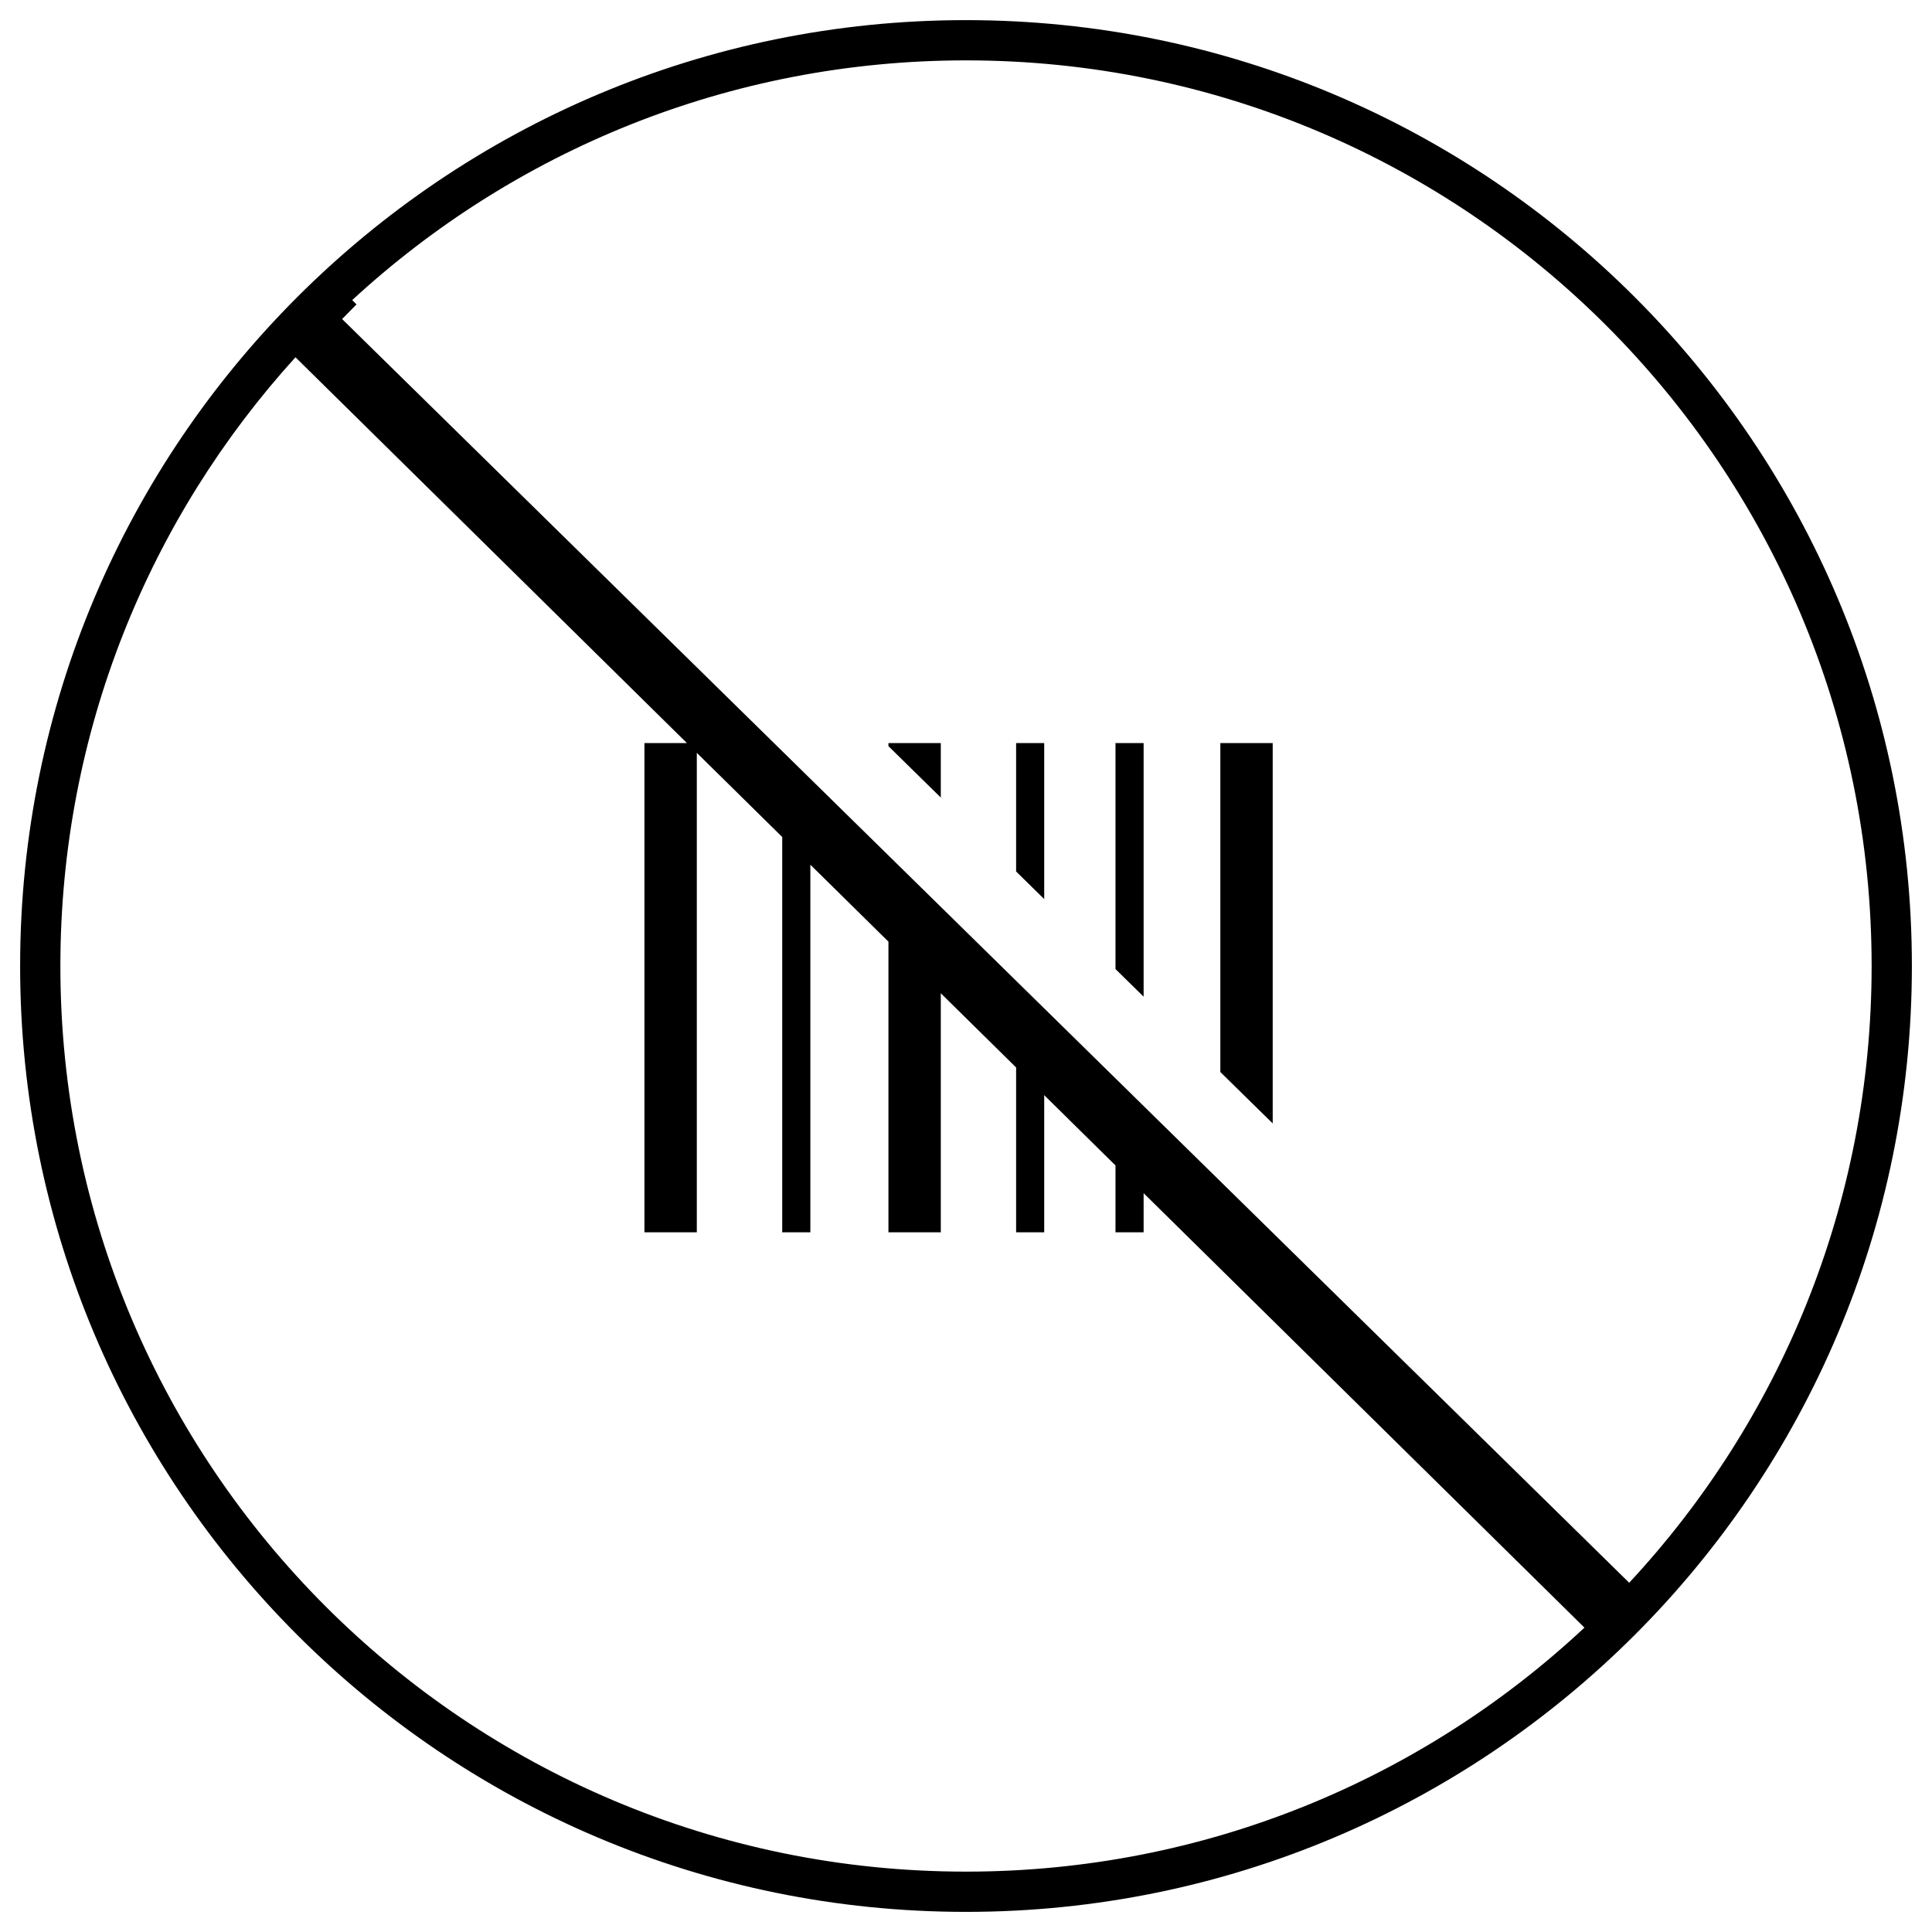
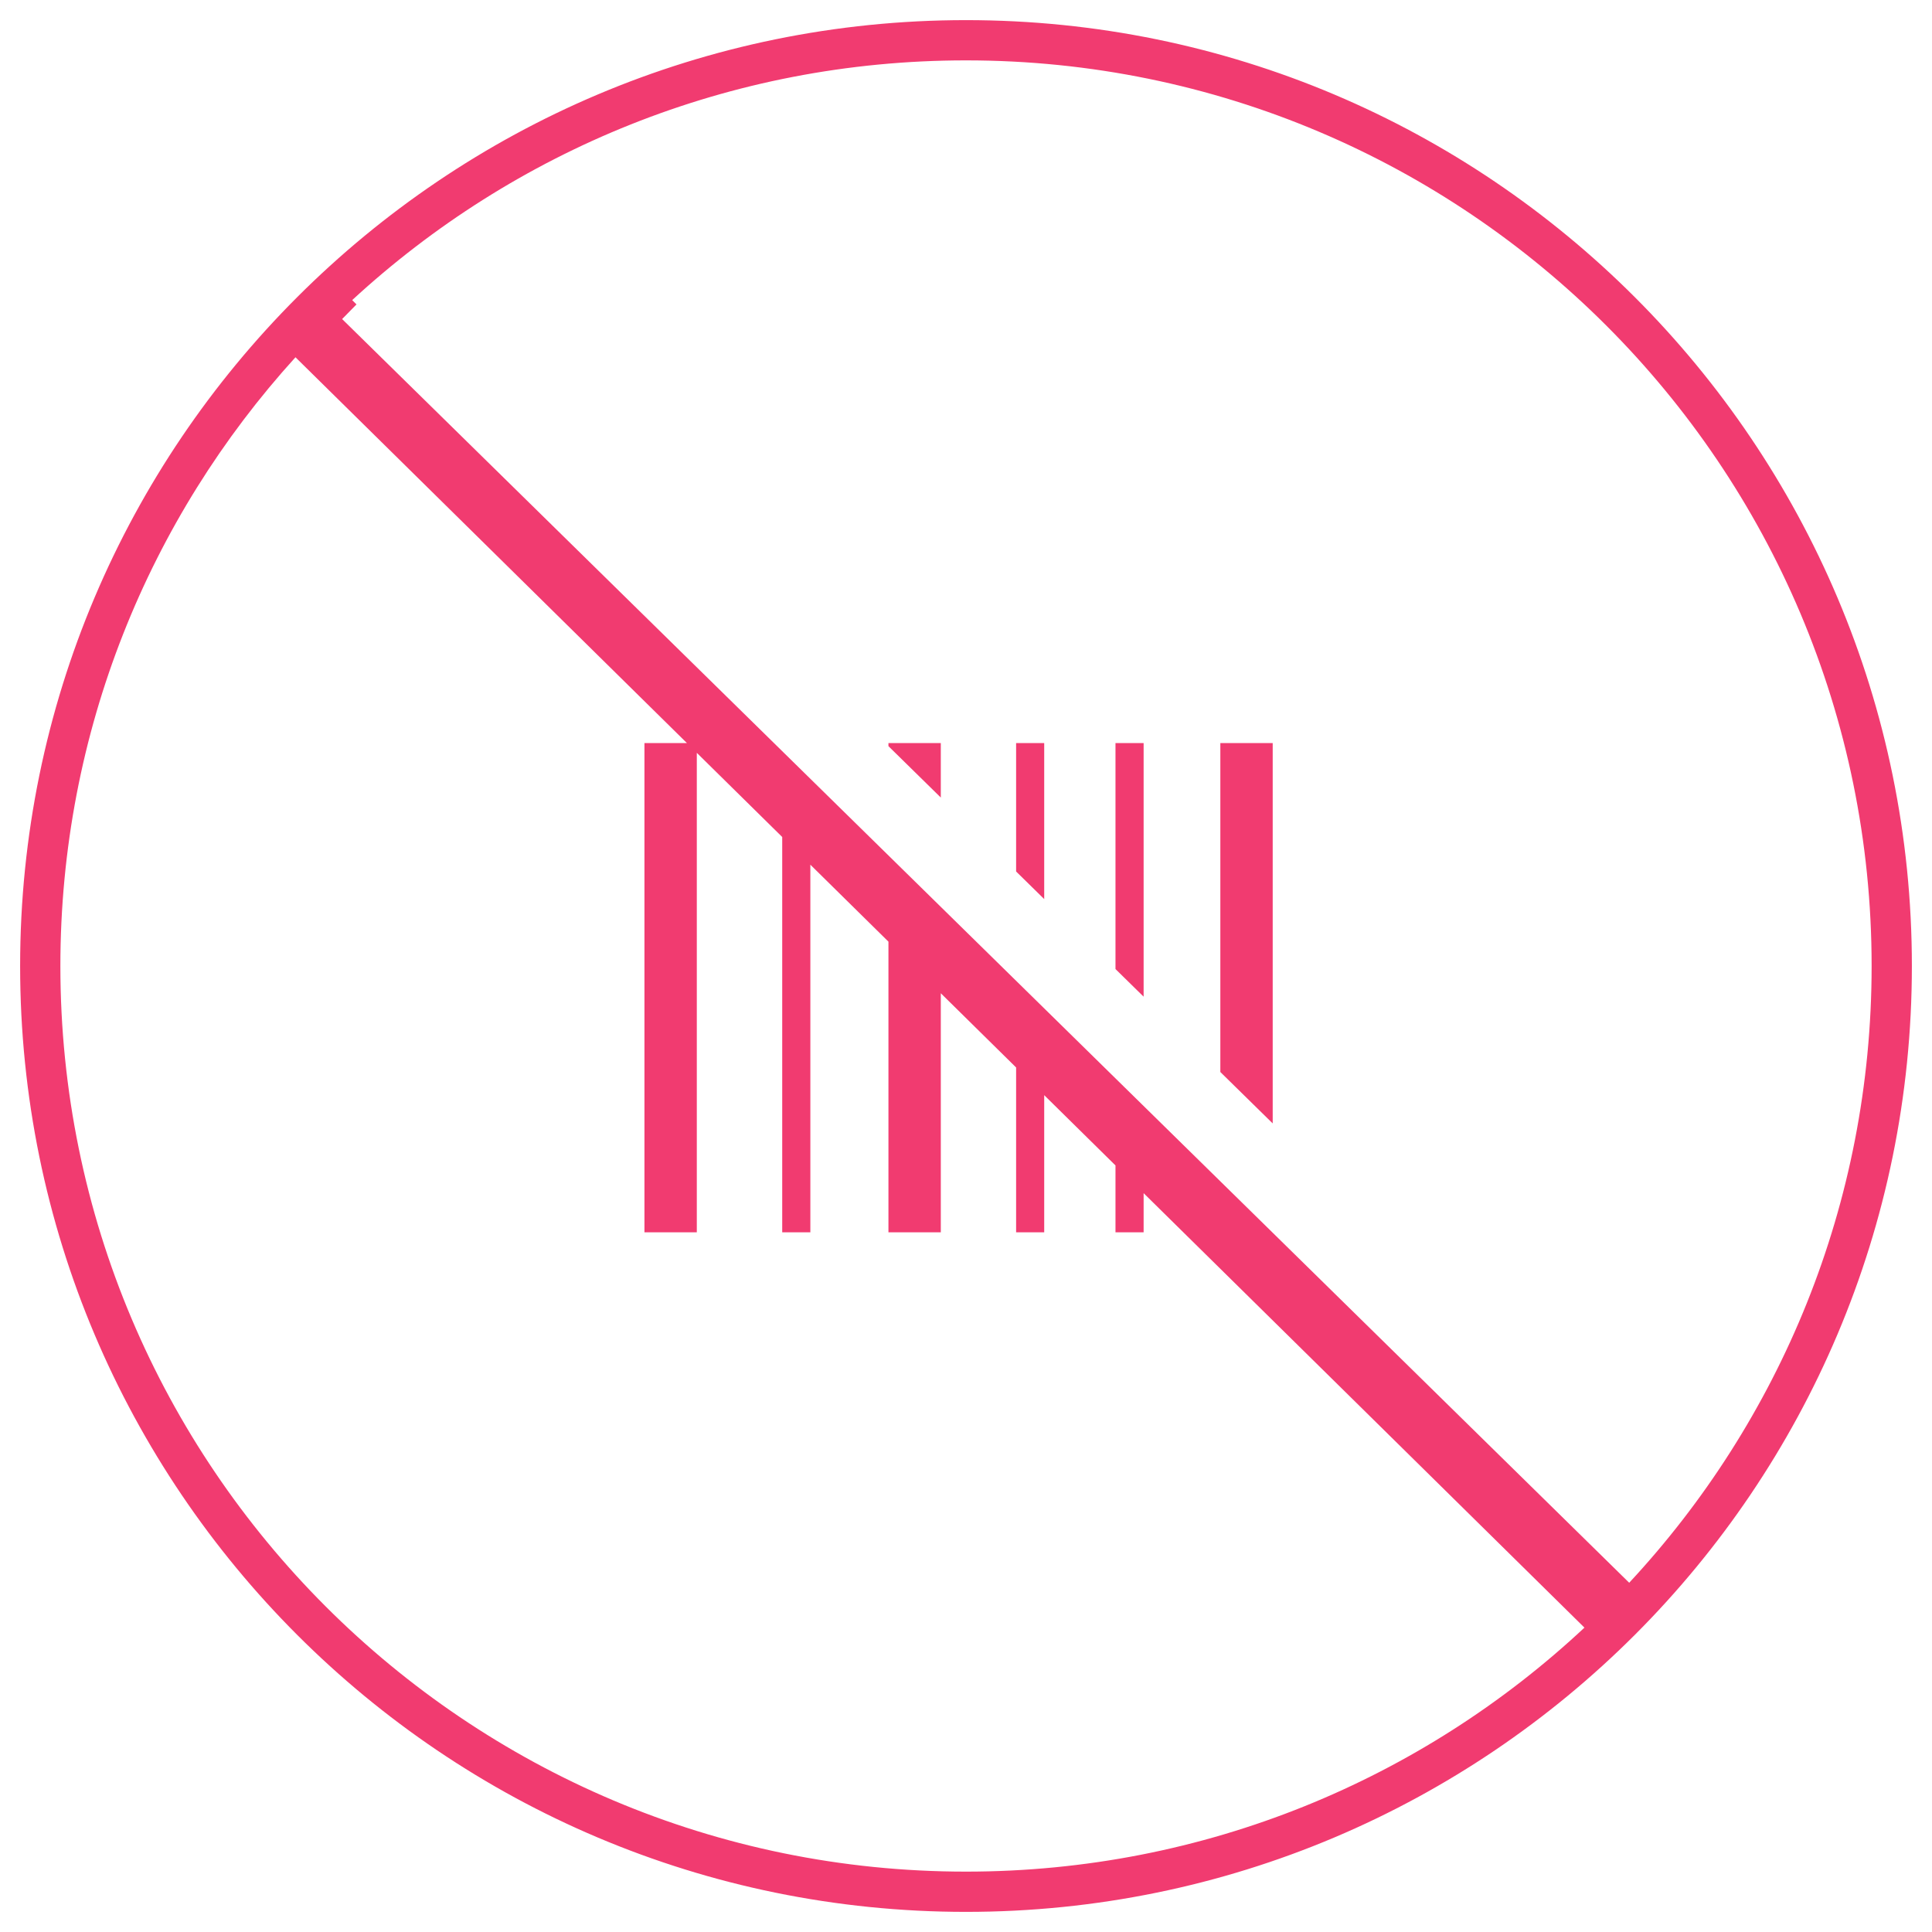
<svg xmlns="http://www.w3.org/2000/svg" width="48px" height="48px" viewBox="0 0 48 48" version="1.1">
  <g id="1024---App-PICKING---Flujo-normal" stroke="none" stroke-width="1" fill="none" fill-rule="evenodd">
-     <path d="M24,0.5 C36.979,0.5 47.5,11.022 47.5,24 C47.5,36.98 36.979,47.5 24,47.5 C11.021,47.5 0.5,36.98 0.5,24 C0.5,11.022 11.021,0.5 24,0.5 Z M1.5,24 C1.5,36.428 11.573,46.5 24,46.5 C29.941,46.5 35.343,44.198 39.365,40.438 L28.413,29.644 L28.413,30.616 L27.714,30.616 L27.714,28.955 L25.943,27.209 L25.943,30.616 L25.245,30.616 L25.245,26.521 L23.374,24.677 L23.374,30.616 L22.073,30.616 L22.073,23.395 L20.133,21.483 L20.133,30.616 L19.434,30.616 L19.434,20.795 L17.312,18.704 L17.312,30.616 L16.011,30.616 L16.011,18.461 L17.066,18.461 L7.341,8.876 C3.712,12.872 1.5,18.178 1.5,24 Z M24,1.5 C18.116,1.5 12.759,3.759 8.75,7.456 L8.857,7.563 L8.5,7.927 L40.477,39.323 C44.214,35.306 46.5,29.92 46.5,24 C46.5,11.574 36.427,1.5 24,1.5 Z M31.62,18.461 L31.62,27.911 L30.319,26.634 L30.319,18.461 L31.62,18.461 Z M28.413,18.462 L28.413,24.762 L27.714,24.076 L27.714,18.462 L28.413,18.462 Z M25.943,18.462 L25.943,22.337 L25.245,21.652 L25.245,18.462 L25.943,18.462 Z M23.374,18.461 L23.374,19.815 L22.073,18.538 L22.073,18.461 L23.374,18.461 Z" id="icn_unpick" fill="#000000" fill-rule="nonzero" />
+     <path d="M24,0.5 C36.979,0.5 47.5,11.022 47.5,24 C47.5,36.98 36.979,47.5 24,47.5 C11.021,47.5 0.5,36.98 0.5,24 C0.5,11.022 11.021,0.5 24,0.5 Z M1.5,24 C1.5,36.428 11.573,46.5 24,46.5 C29.941,46.5 35.343,44.198 39.365,40.438 L28.413,29.644 L28.413,30.616 L27.714,30.616 L27.714,28.955 L25.943,27.209 L25.943,30.616 L25.245,30.616 L25.245,26.521 L23.374,24.677 L23.374,30.616 L22.073,30.616 L22.073,23.395 L20.133,21.483 L20.133,30.616 L19.434,30.616 L19.434,20.795 L17.312,18.704 L17.312,30.616 L16.011,30.616 L16.011,18.461 L17.066,18.461 L7.341,8.876 C3.712,12.872 1.5,18.178 1.5,24 Z M24,1.5 C18.116,1.5 12.759,3.759 8.75,7.456 L8.857,7.563 L8.5,7.927 L40.477,39.323 C44.214,35.306 46.5,29.92 46.5,24 C46.5,11.574 36.427,1.5 24,1.5 Z M31.62,18.461 L31.62,27.911 L30.319,26.634 L30.319,18.461 L31.62,18.461 Z M28.413,18.462 L28.413,24.762 L27.714,24.076 L27.714,18.462 L28.413,18.462 Z M25.943,18.462 L25.943,22.337 L25.245,21.652 L25.245,18.462 L25.943,18.462 Z M23.374,18.461 L23.374,19.815 L22.073,18.538 L22.073,18.461 L23.374,18.461 Z" id="icn_unpick" fill="#F13B70" fill-rule="nonzero" />
  </g>
</svg>
